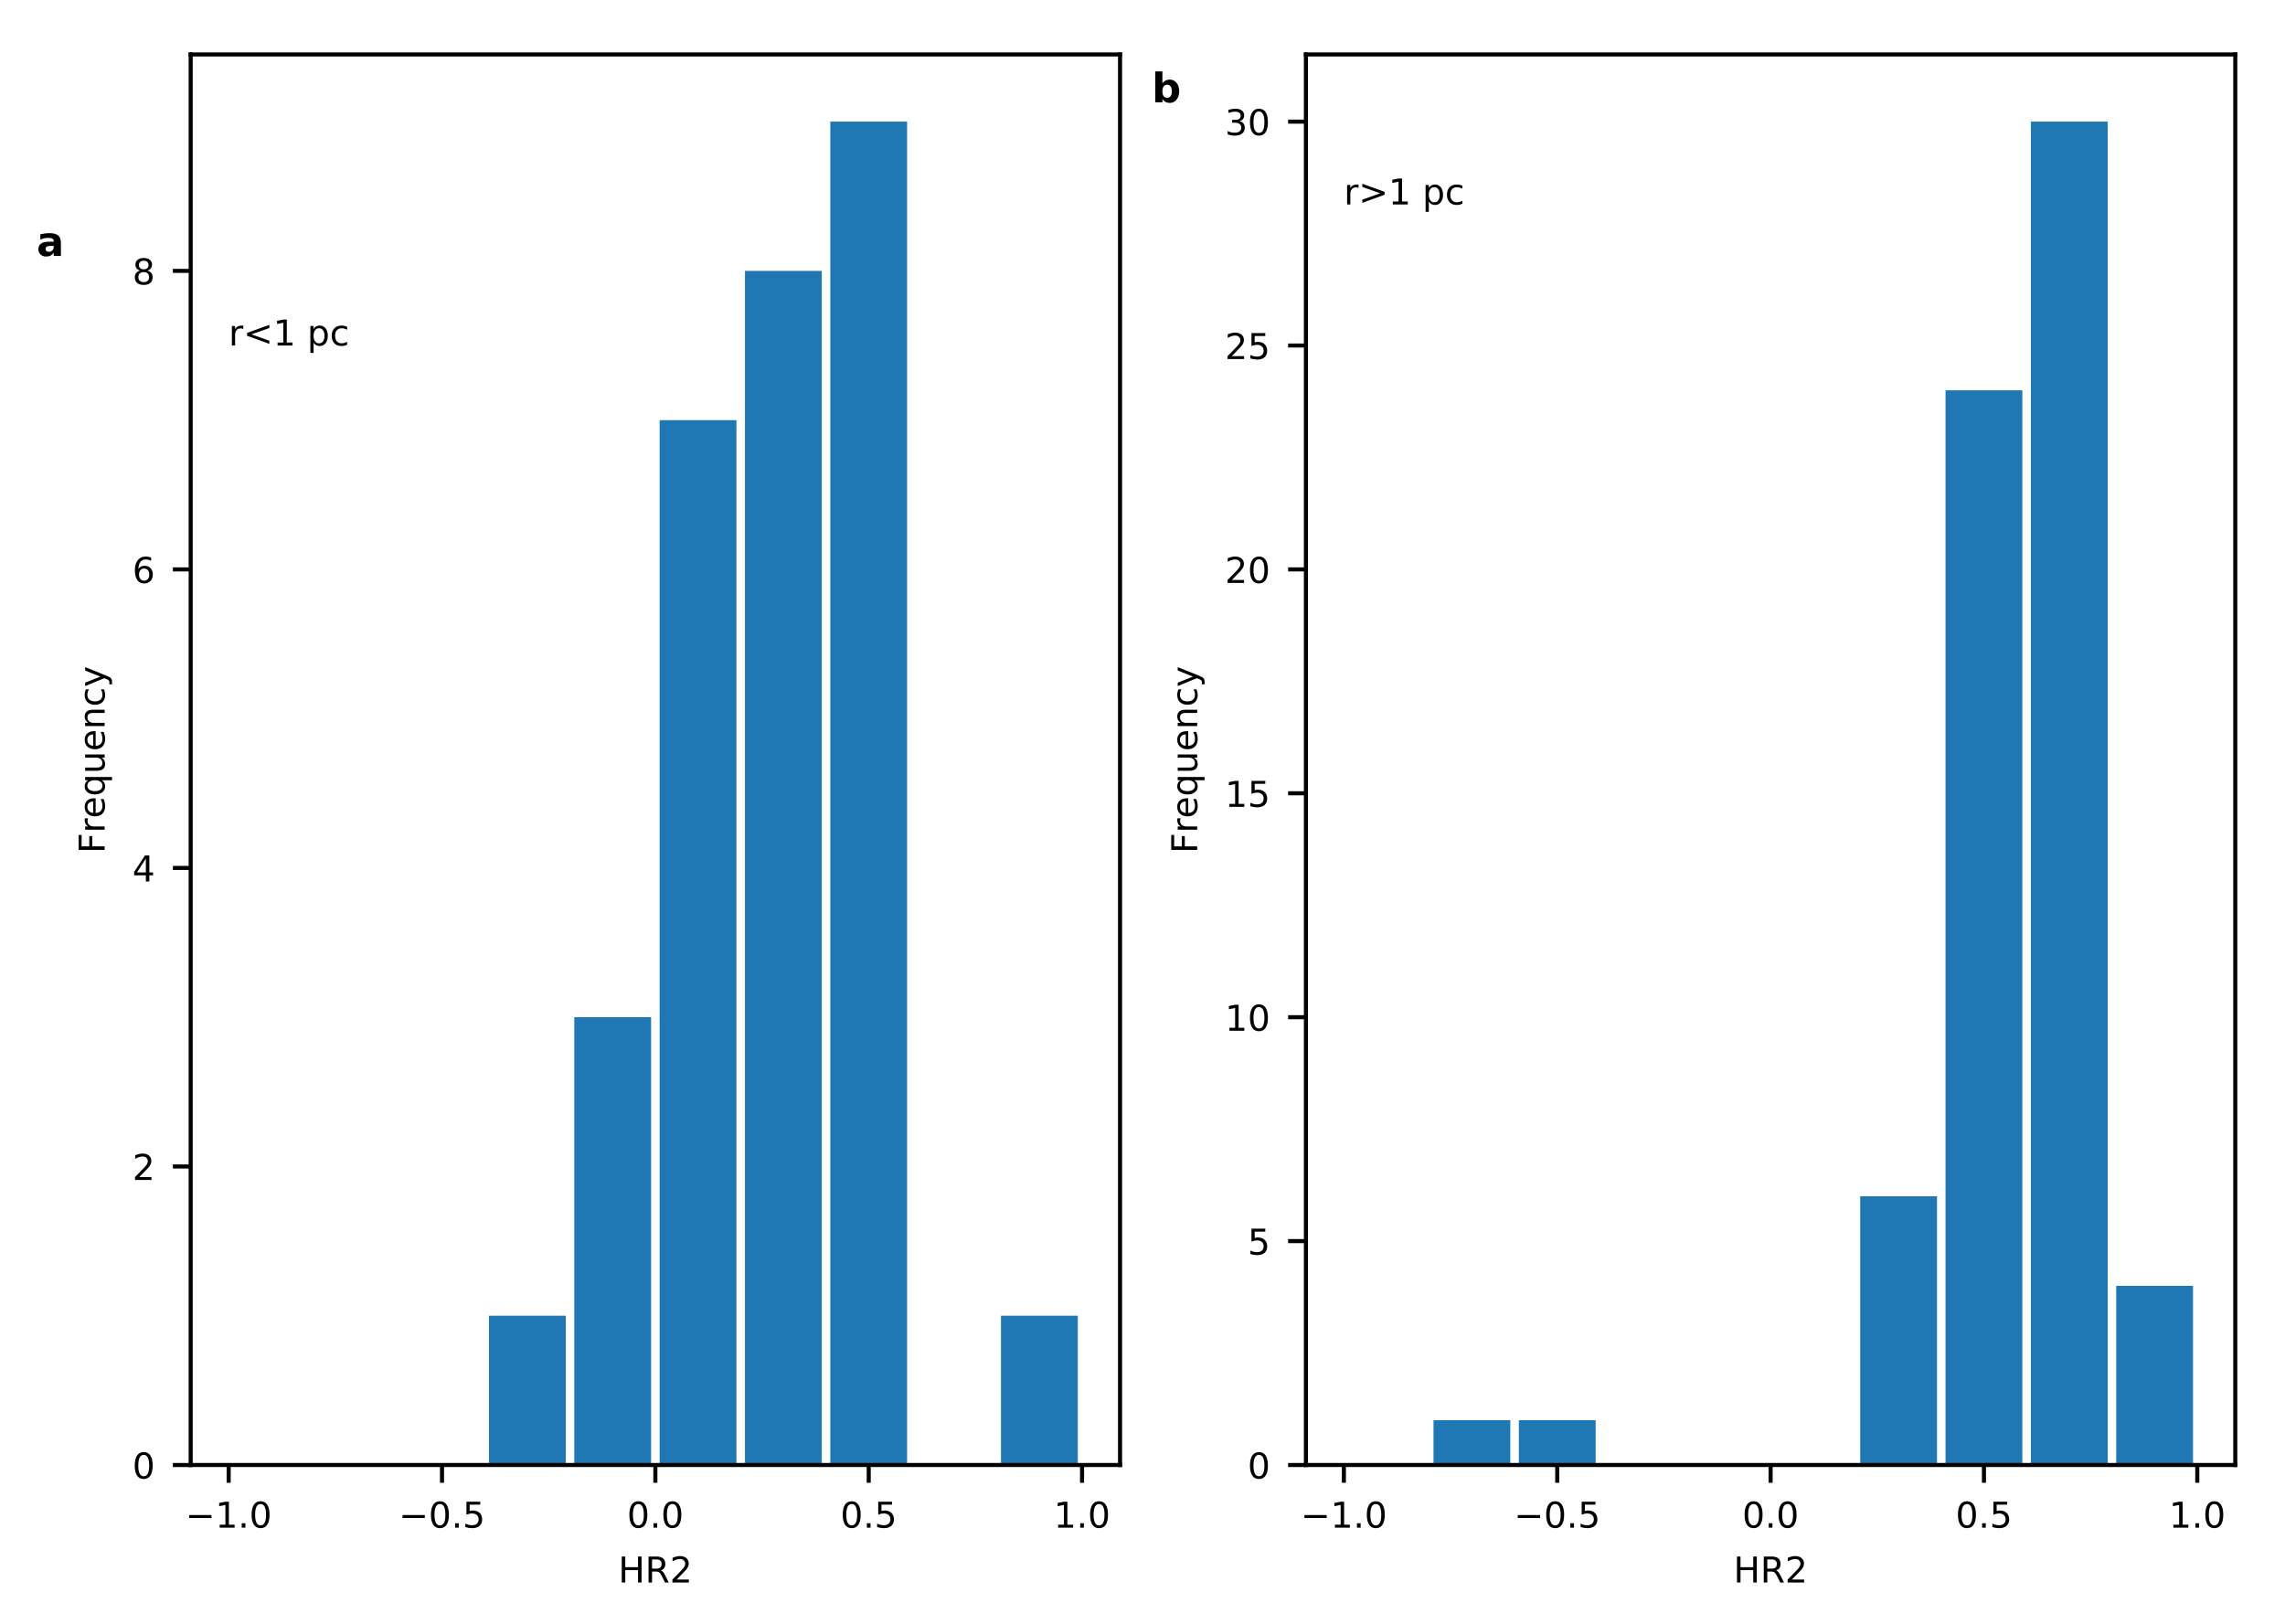
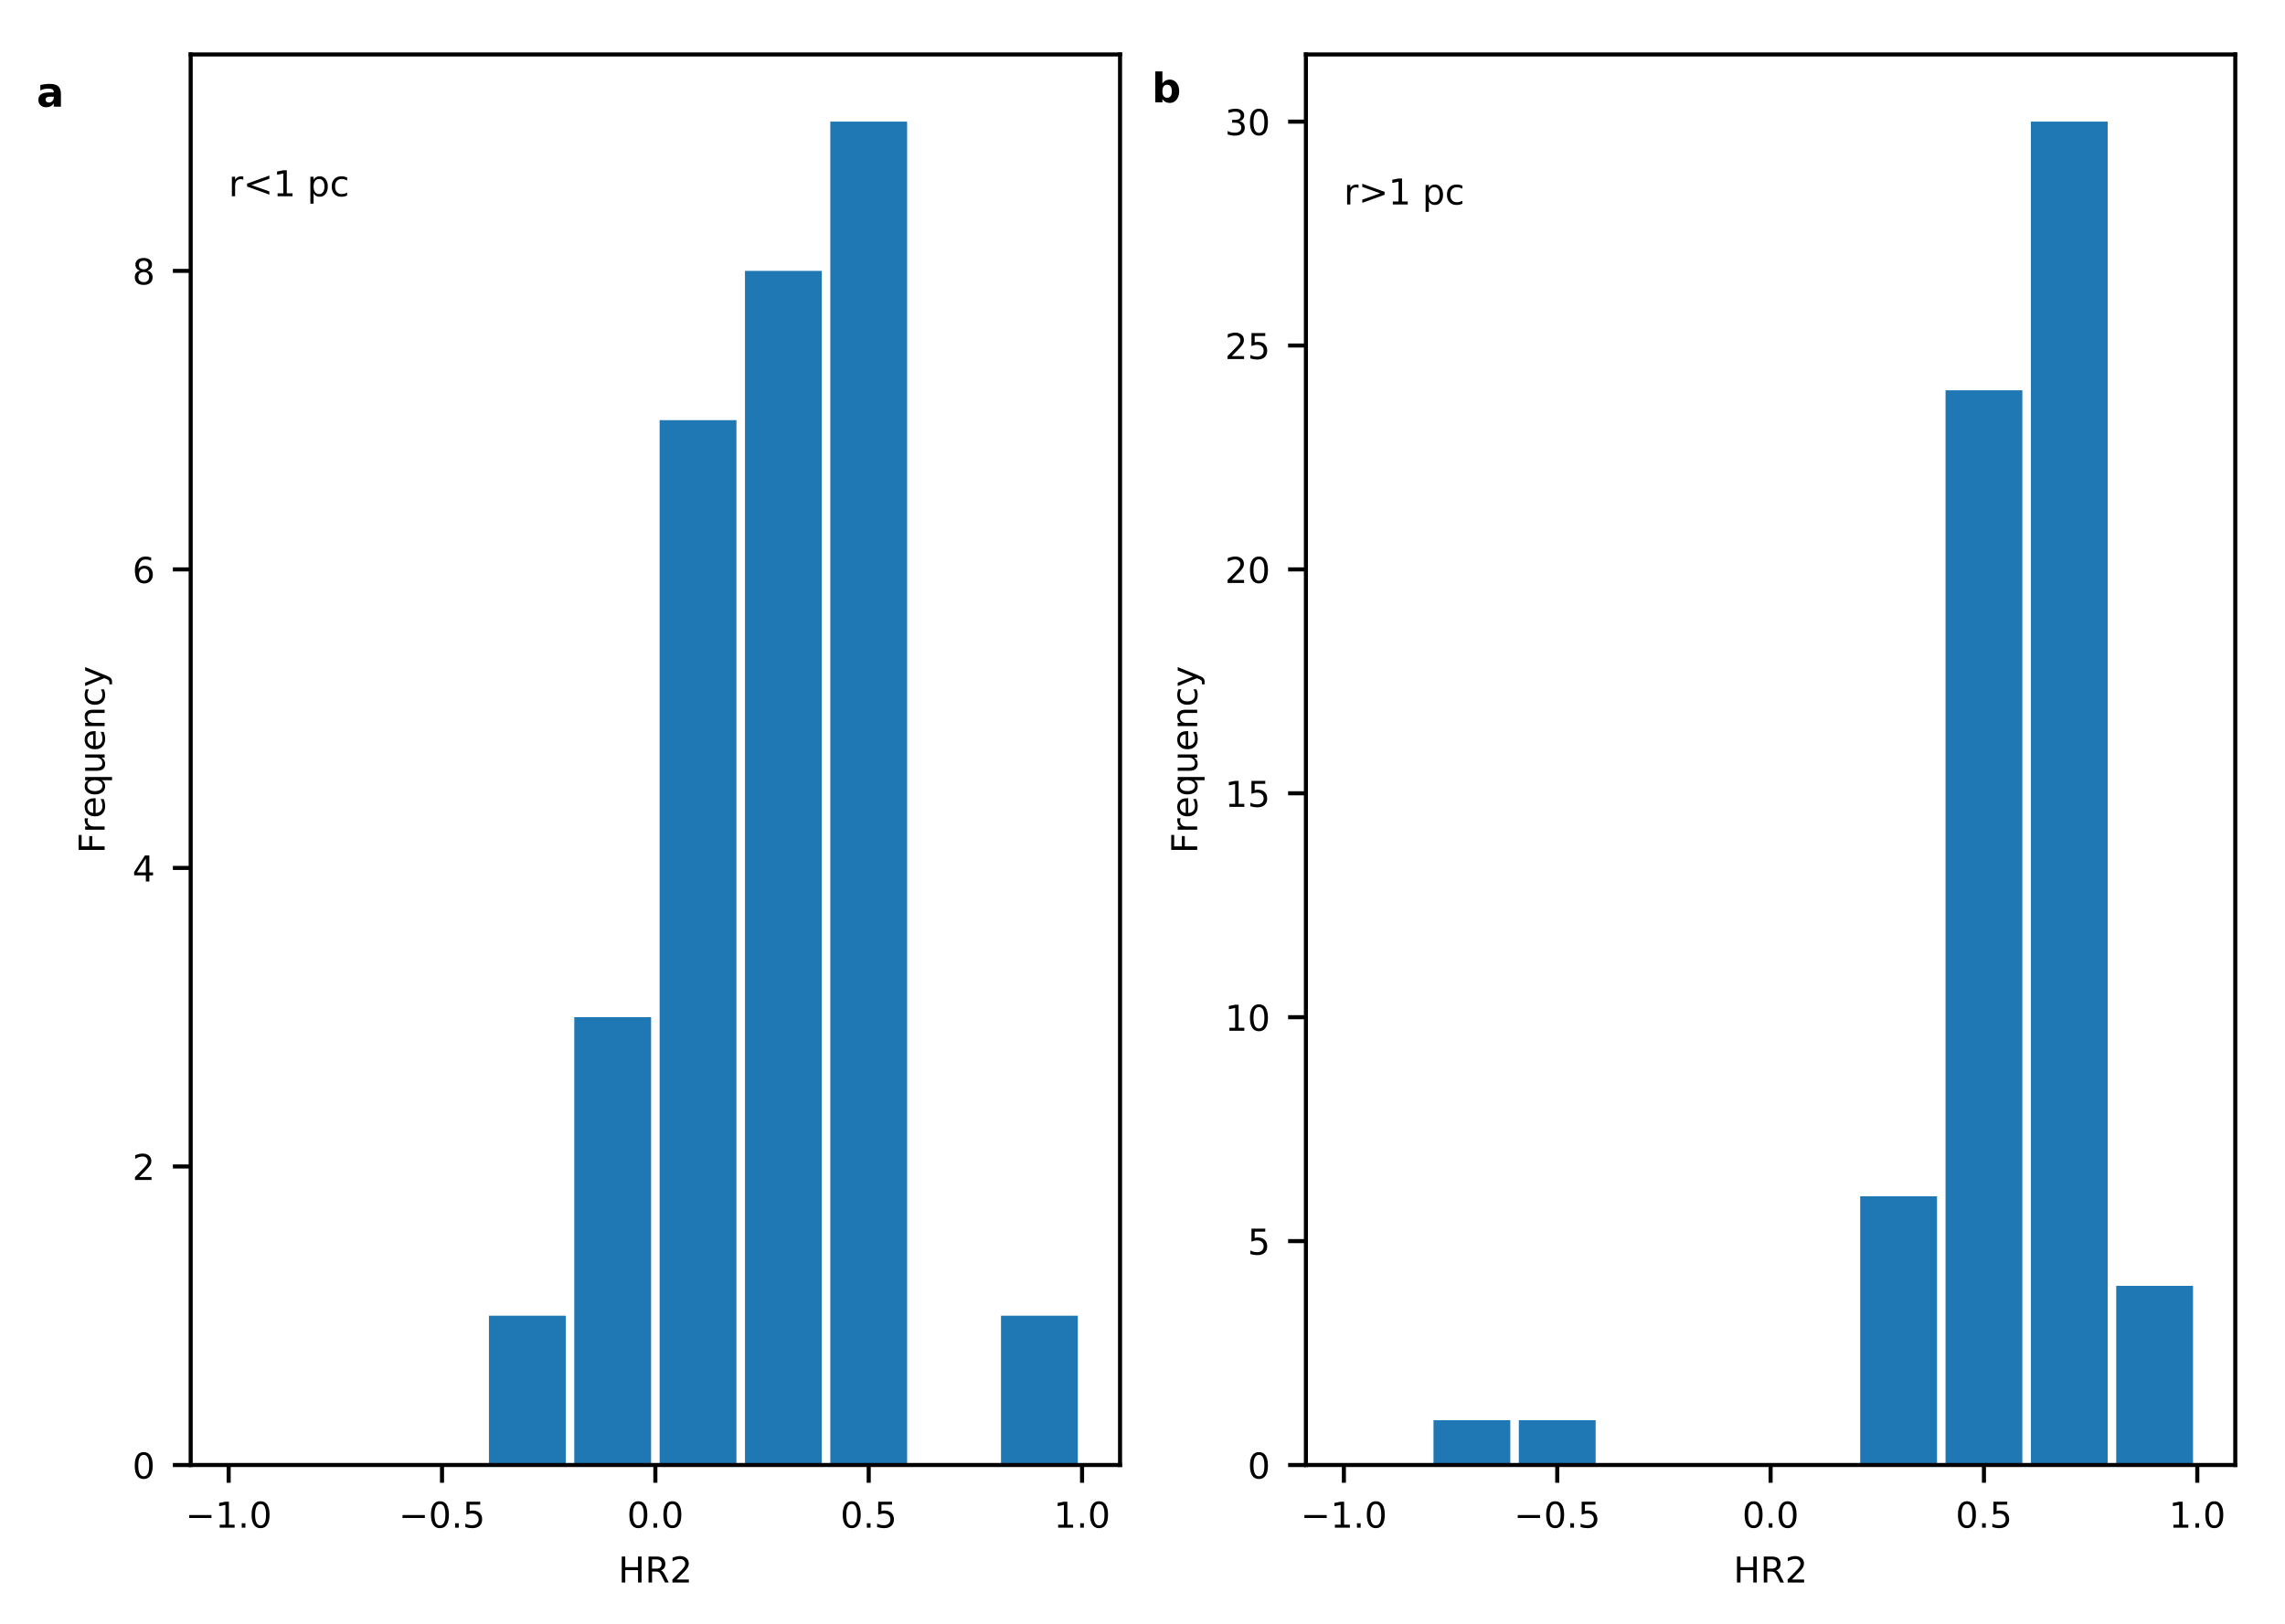
<svg xmlns="http://www.w3.org/2000/svg" xmlns:xlink="http://www.w3.org/1999/xlink" height="319pt" version="1.1" viewBox="0 0 449 319" width="449pt">
  <defs>
    <style type="text/css">
*{stroke-linecap:butt;stroke-linejoin:round;}
  </style>
  </defs>
  <g id="figure_1">
    <g id="patch_1">
      <path d="M 0 319.649  L 449.929 319.649  L 449.929 0  L 0 0  z " style="fill:#ffffff;" />
    </g>
    <g id="axes_1">
      <g id="patch_2">
        <path d="M 37.469 287.9  L 220.087 287.9  L 220.087 10.7  L 37.469 10.7  z " style="fill:#ffffff;" />
      </g>
      <g id="patch_3">
-         <path clip-path="url(#pb6d60b544a)" d="M 45.769 287.9  L 60.862 287.9  L 60.862 287.9  L 45.769 287.9  z " style="fill:#1f77b4;" />
+         <path clip-path="url(#p33e23abb60)" d="M 45.769 287.9  L 60.862 287.9  L 60.862 287.9  L 45.769 287.9  z " style="fill:#1f77b4;" />
      </g>
      <g id="patch_4">
-         <path clip-path="url(#pb6d60b544a)" d="M 62.539 287.9  L 77.631 287.9  L 77.631 287.9  L 62.539 287.9  z " style="fill:#1f77b4;" />
+         <path clip-path="url(#p33e23abb60)" d="M 62.539 287.9  L 77.631 287.9  L 77.631 287.9  L 62.539 287.9  z " style="fill:#1f77b4;" />
      </g>
      <g id="patch_5">
-         <path clip-path="url(#pb6d60b544a)" d="M 79.308 287.9  L 94.401 287.9  L 94.401 287.9  L 79.308 287.9  z " style="fill:#1f77b4;" />
+         <path clip-path="url(#p33e23abb60)" d="M 79.308 287.9  L 94.401 287.9  L 94.401 287.9  L 79.308 287.9  z " style="fill:#1f77b4;" />
      </g>
      <g id="patch_6">
-         <path clip-path="url(#pb6d60b544a)" d="M 96.078 287.9  L 111.17 287.9  L 111.17 258.567  L 96.078 258.567  z " style="fill:#1f77b4;" />
+         <path clip-path="url(#p33e23abb60)" d="M 96.078 287.9  L 111.17 287.9  L 111.17 258.567  L 96.078 258.567  z " style="fill:#1f77b4;" />
      </g>
      <g id="patch_7">
-         <path clip-path="url(#pb6d60b544a)" d="M 112.847 287.9  L 127.939 287.9  L 127.939 199.9  L 112.847 199.9  z " style="fill:#1f77b4;" />
+         <path clip-path="url(#p33e23abb60)" d="M 112.847 287.9  L 127.939 287.9  L 127.939 199.9  L 112.847 199.9  z " style="fill:#1f77b4;" />
      </g>
      <g id="patch_8">
-         <path clip-path="url(#pb6d60b544a)" d="M 129.616 287.9  L 144.709 287.9  L 144.709 82.567  L 129.616 82.567  z " style="fill:#1f77b4;" />
+         <path clip-path="url(#p33e23abb60)" d="M 129.616 287.9  L 144.709 287.9  L 144.709 82.567  L 129.616 82.567  z " style="fill:#1f77b4;" />
      </g>
      <g id="patch_9">
-         <path clip-path="url(#pb6d60b544a)" d="M 146.386 287.9  L 161.478 287.9  L 161.478 53.233  L 146.386 53.233  z " style="fill:#1f77b4;" />
+         <path clip-path="url(#p33e23abb60)" d="M 146.386 287.9  L 161.478 287.9  L 161.478 53.233  L 146.386 53.233  z " style="fill:#1f77b4;" />
      </g>
      <g id="patch_10">
-         <path clip-path="url(#pb6d60b544a)" d="M 163.155 287.9  L 178.247 287.9  L 178.247 23.9  L 163.155 23.9  z " style="fill:#1f77b4;" />
+         <path clip-path="url(#p33e23abb60)" d="M 163.155 287.9  L 178.247 287.9  L 178.247 23.9  L 163.155 23.9  z " style="fill:#1f77b4;" />
      </g>
      <g id="patch_11">
-         <path clip-path="url(#pb6d60b544a)" d="M 179.924 287.9  L 195.017 287.9  L 195.017 287.9  L 179.924 287.9  z " style="fill:#1f77b4;" />
+         <path clip-path="url(#p33e23abb60)" d="M 179.924 287.9  L 195.017 287.9  L 195.017 287.9  L 179.924 287.9  z " style="fill:#1f77b4;" />
      </g>
      <g id="patch_12">
-         <path clip-path="url(#pb6d60b544a)" d="M 196.694 287.9  L 211.786 287.9  L 211.786 258.567  L 196.694 258.567  z " style="fill:#1f77b4;" />
+         <path clip-path="url(#p33e23abb60)" d="M 196.694 287.9  L 211.786 287.9  L 211.786 258.567  L 196.694 258.567  z " style="fill:#1f77b4;" />
      </g>
      <g id="matplotlib.axis_1">
        <g id="xtick_1">
          <g id="line2d_1">
            <defs>
-               <path d="M 0 0  L 0 3.5  " id="mff14ac9b01" style="stroke:#000000;stroke-width:0.8;" />
-             </defs>
-             <g>
-               <use style="stroke:#000000;stroke-width:0.8;" x="44.931" xlink:href="#mff14ac9b01" y="287.9" />
+               <path d="M 0 0  L 0 3.5  " id="m7e005032e9" style="stroke:#000000;stroke-width:0.8;" />
+             </defs>
+             <g>
+               <use style="stroke:#000000;stroke-width:0.8;" x="44.931" xlink:href="#m7e005032e9" y="287.9" />
            </g>
          </g>
          <g id="text_1">
            <defs>
              <path d="M 10.594 35.5  L 73.188 35.5  L 73.188 27.203  L 10.594 27.203  z " id="DejaVuSans-2212" />
              <path d="M 12.406 8.297  L 28.516 8.297  L 28.516 63.922  L 10.984 60.406  L 10.984 69.391  L 28.422 72.906  L 38.281 72.906  L 38.281 8.297  L 54.391 8.297  L 54.391 0  L 12.406 0  z " id="DejaVuSans-31" />
              <path d="M 10.688 12.406  L 21 12.406  L 21 0  L 10.688 0  z " id="DejaVuSans-2e" />
              <path d="M 31.781 66.406  Q 24.172 66.406 20.328 58.906  Q 16.5 51.422 16.5 36.375  Q 16.5 21.391 20.328 13.891  Q 24.172 6.391 31.781 6.391  Q 39.453 6.391 43.281 13.891  Q 47.125 21.391 47.125 36.375  Q 47.125 51.422 43.281 58.906  Q 39.453 66.406 31.781 66.406  z M 31.781 74.219  Q 44.047 74.219 50.516 64.516  Q 56.984 54.828 56.984 36.375  Q 56.984 17.969 50.516 8.266  Q 44.047 -1.422 31.781 -1.422  Q 19.531 -1.422 13.062 8.266  Q 6.594 17.969 6.594 36.375  Q 6.594 54.828 13.062 64.516  Q 19.531 74.219 31.781 74.219  z " id="DejaVuSans-30" />
            </defs>
            <g transform="translate(36.43205 300.2189)scale(0.07 -0.07)">
              <use xlink:href="#DejaVuSans-2212" />
              <use x="83.789" xlink:href="#DejaVuSans-31" />
              <use x="147.412" xlink:href="#DejaVuSans-2e" />
              <use x="179.199" xlink:href="#DejaVuSans-30" />
            </g>
          </g>
        </g>
        <g id="xtick_2">
          <g id="line2d_2">
            <g>
-               <use style="stroke:#000000;stroke-width:0.8;" x="86.854" xlink:href="#mff14ac9b01" y="287.9" />
+               <use style="stroke:#000000;stroke-width:0.8;" x="86.854" xlink:href="#m7e005032e9" y="287.9" />
            </g>
          </g>
          <g id="text_2">
            <defs>
              <path d="M 10.797 72.906  L 49.516 72.906  L 49.516 64.594  L 19.828 64.594  L 19.828 46.734  Q 21.969 47.469 24.109 47.828  Q 26.266 48.188 28.422 48.188  Q 40.625 48.188 47.75 41.5  Q 54.891 34.812 54.891 23.391  Q 54.891 11.625 47.562 5.094  Q 40.234 -1.422 26.906 -1.422  Q 22.312 -1.422 17.547 -0.641  Q 12.797 0.141 7.719 1.703  L 7.719 11.625  Q 12.109 9.234 16.797 8.062  Q 21.484 6.891 26.703 6.891  Q 35.156 6.891 40.078 11.328  Q 45.016 15.766 45.016 23.391  Q 45.016 31 40.078 35.438  Q 35.156 39.891 26.703 39.891  Q 22.75 39.891 18.812 39.016  Q 14.891 38.141 10.797 36.281  z " id="DejaVuSans-35" />
            </defs>
            <g transform="translate(78.35541 300.2189)scale(0.07 -0.07)">
              <use xlink:href="#DejaVuSans-2212" />
              <use x="83.789" xlink:href="#DejaVuSans-30" />
              <use x="147.412" xlink:href="#DejaVuSans-2e" />
              <use x="179.199" xlink:href="#DejaVuSans-35" />
            </g>
          </g>
        </g>
        <g id="xtick_3">
          <g id="line2d_3">
            <g>
-               <use style="stroke:#000000;stroke-width:0.8;" x="128.778" xlink:href="#mff14ac9b01" y="287.9" />
+               <use style="stroke:#000000;stroke-width:0.8;" x="128.778" xlink:href="#m7e005032e9" y="287.9" />
            </g>
          </g>
          <g id="text_3">
            <g transform="translate(123.2117 300.2189)scale(0.07 -0.07)">
              <use xlink:href="#DejaVuSans-30" />
              <use x="63.623" xlink:href="#DejaVuSans-2e" />
              <use x="95.41" xlink:href="#DejaVuSans-30" />
            </g>
          </g>
        </g>
        <g id="xtick_4">
          <g id="line2d_4">
            <g>
-               <use style="stroke:#000000;stroke-width:0.8;" x="170.701" xlink:href="#mff14ac9b01" y="287.9" />
+               <use style="stroke:#000000;stroke-width:0.8;" x="170.701" xlink:href="#m7e005032e9" y="287.9" />
            </g>
          </g>
          <g id="text_4">
            <g transform="translate(165.135 300.2189)scale(0.07 -0.07)">
              <use xlink:href="#DejaVuSans-30" />
              <use x="63.623" xlink:href="#DejaVuSans-2e" />
              <use x="95.41" xlink:href="#DejaVuSans-35" />
            </g>
          </g>
        </g>
        <g id="xtick_5">
          <g id="line2d_5">
            <g>
-               <use style="stroke:#000000;stroke-width:0.8;" x="212.624" xlink:href="#mff14ac9b01" y="287.9" />
+               <use style="stroke:#000000;stroke-width:0.8;" x="212.624" xlink:href="#m7e005032e9" y="287.9" />
            </g>
          </g>
          <g id="text_5">
            <g transform="translate(207.0584 300.2189)scale(0.07 -0.07)">
              <use xlink:href="#DejaVuSans-31" />
              <use x="63.623" xlink:href="#DejaVuSans-2e" />
              <use x="95.41" xlink:href="#DejaVuSans-30" />
            </g>
          </g>
        </g>
        <g id="text_6">
          <defs>
            <path d="M 9.812 72.906  L 19.672 72.906  L 19.672 43.016  L 55.516 43.016  L 55.516 72.906  L 65.375 72.906  L 65.375 0  L 55.516 0  L 55.516 34.719  L 19.672 34.719  L 19.672 0  L 9.812 0  z " id="DejaVuSans-48" />
            <path d="M 44.391 34.188  Q 47.562 33.109 50.562 29.594  Q 53.562 26.078 56.594 19.922  L 66.609 0  L 56 0  L 46.688 18.703  Q 43.062 26.031 39.672 28.422  Q 36.281 30.812 30.422 30.812  L 19.672 30.812  L 19.672 0  L 9.812 0  L 9.812 72.906  L 32.078 72.906  Q 44.578 72.906 50.734 67.672  Q 56.891 62.453 56.891 51.906  Q 56.891 45.016 53.688 40.469  Q 50.484 35.938 44.391 34.188  z M 19.672 64.797  L 19.672 38.922  L 32.078 38.922  Q 39.203 38.922 42.844 42.219  Q 46.484 45.516 46.484 51.906  Q 46.484 58.297 42.844 61.547  Q 39.203 64.797 32.078 64.797  z " id="DejaVuSans-52" />
            <path d="M 19.188 8.297  L 53.609 8.297  L 53.609 0  L 7.328 0  L 7.328 8.297  Q 12.938 14.109 22.625 23.891  Q 32.328 33.688 34.812 36.531  Q 39.547 41.844 41.422 45.531  Q 43.312 49.219 43.312 52.781  Q 43.312 58.594 39.234 62.25  Q 35.156 65.922 28.609 65.922  Q 23.969 65.922 18.812 64.312  Q 13.672 62.703 7.812 59.422  L 7.812 69.391  Q 13.766 71.781 18.938 73  Q 24.125 74.219 28.422 74.219  Q 39.75 74.219 46.484 68.547  Q 53.219 62.891 53.219 53.422  Q 53.219 48.922 51.531 44.891  Q 49.859 40.875 45.406 35.406  Q 44.188 33.984 37.641 27.219  Q 31.109 20.453 19.188 8.297  z " id="DejaVuSans-32" />
          </defs>
          <g transform="translate(121.4868 310.9936)scale(0.07 -0.07)">
            <use xlink:href="#DejaVuSans-48" />
            <use x="75.195" xlink:href="#DejaVuSans-52" />
            <use x="144.678" xlink:href="#DejaVuSans-32" />
          </g>
        </g>
      </g>
      <g id="matplotlib.axis_2">
        <g id="ytick_1">
          <g id="line2d_6">
            <defs>
-               <path d="M 0 0  L -3.5 0  " id="m0c6bd96583" style="stroke:#000000;stroke-width:0.8;" />
-             </defs>
-             <g>
-               <use style="stroke:#000000;stroke-width:0.8;" x="37.469" xlink:href="#m0c6bd96583" y="287.9" />
+               <path d="M 0 0  L -3.5 0  " id="m98392e6f8c" style="stroke:#000000;stroke-width:0.8;" />
+             </defs>
+             <g>
+               <use style="stroke:#000000;stroke-width:0.8;" x="37.469" xlink:href="#m98392e6f8c" y="287.9" />
            </g>
          </g>
          <g id="text_7">
            <g transform="translate(26.01492 290.5595)scale(0.07 -0.07)">
              <use xlink:href="#DejaVuSans-30" />
            </g>
          </g>
        </g>
        <g id="ytick_2">
          <g id="line2d_7">
            <g>
-               <use style="stroke:#000000;stroke-width:0.8;" x="37.469" xlink:href="#m0c6bd96583" y="229.233" />
+               <use style="stroke:#000000;stroke-width:0.8;" x="37.469" xlink:href="#m98392e6f8c" y="229.233" />
            </g>
          </g>
          <g id="text_8">
            <g transform="translate(26.01492 231.8928)scale(0.07 -0.07)">
              <use xlink:href="#DejaVuSans-32" />
            </g>
          </g>
        </g>
        <g id="ytick_3">
          <g id="line2d_8">
            <g>
-               <use style="stroke:#000000;stroke-width:0.8;" x="37.469" xlink:href="#m0c6bd96583" y="170.567" />
+               <use style="stroke:#000000;stroke-width:0.8;" x="37.469" xlink:href="#m98392e6f8c" y="170.567" />
            </g>
          </g>
          <g id="text_9">
            <defs>
              <path d="M 37.797 64.312  L 12.891 25.391  L 37.797 25.391  z M 35.203 72.906  L 47.609 72.906  L 47.609 25.391  L 58.016 25.391  L 58.016 17.188  L 47.609 17.188  L 47.609 0  L 37.797 0  L 37.797 17.188  L 4.891 17.188  L 4.891 26.703  z " id="DejaVuSans-34" />
            </defs>
            <g transform="translate(26.01492 173.2261)scale(0.07 -0.07)">
              <use xlink:href="#DejaVuSans-34" />
            </g>
          </g>
        </g>
        <g id="ytick_4">
          <g id="line2d_9">
            <g>
-               <use style="stroke:#000000;stroke-width:0.8;" x="37.469" xlink:href="#m0c6bd96583" y="111.9" />
+               <use style="stroke:#000000;stroke-width:0.8;" x="37.469" xlink:href="#m98392e6f8c" y="111.9" />
            </g>
          </g>
          <g id="text_10">
            <defs>
              <path d="M 33.016 40.375  Q 26.375 40.375 22.484 35.828  Q 18.609 31.297 18.609 23.391  Q 18.609 15.531 22.484 10.953  Q 26.375 6.391 33.016 6.391  Q 39.656 6.391 43.531 10.953  Q 47.406 15.531 47.406 23.391  Q 47.406 31.297 43.531 35.828  Q 39.656 40.375 33.016 40.375  z M 52.594 71.297  L 52.594 62.312  Q 48.875 64.062 45.094 64.984  Q 41.312 65.922 37.594 65.922  Q 27.828 65.922 22.672 59.328  Q 17.531 52.734 16.797 39.406  Q 19.672 43.656 24.016 45.922  Q 28.375 48.188 33.594 48.188  Q 44.578 48.188 50.953 41.516  Q 57.328 34.859 57.328 23.391  Q 57.328 12.156 50.688 5.359  Q 44.047 -1.422 33.016 -1.422  Q 20.359 -1.422 13.672 8.266  Q 6.984 17.969 6.984 36.375  Q 6.984 53.656 15.188 63.938  Q 23.391 74.219 37.203 74.219  Q 40.922 74.219 44.703 73.484  Q 48.484 72.75 52.594 71.297  z " id="DejaVuSans-36" />
            </defs>
            <g transform="translate(26.01492 114.5595)scale(0.07 -0.07)">
              <use xlink:href="#DejaVuSans-36" />
            </g>
          </g>
        </g>
        <g id="ytick_5">
          <g id="line2d_10">
            <g>
-               <use style="stroke:#000000;stroke-width:0.8;" x="37.469" xlink:href="#m0c6bd96583" y="53.233" />
+               <use style="stroke:#000000;stroke-width:0.8;" x="37.469" xlink:href="#m98392e6f8c" y="53.233" />
            </g>
          </g>
          <g id="text_11">
            <defs>
              <path d="M 31.781 34.625  Q 24.75 34.625 20.719 30.859  Q 16.703 27.094 16.703 20.516  Q 16.703 13.922 20.719 10.156  Q 24.75 6.391 31.781 6.391  Q 38.812 6.391 42.859 10.172  Q 46.922 13.969 46.922 20.516  Q 46.922 27.094 42.891 30.859  Q 38.875 34.625 31.781 34.625  z M 21.922 38.812  Q 15.578 40.375 12.031 44.719  Q 8.5 49.078 8.5 55.328  Q 8.5 64.062 14.719 69.141  Q 20.953 74.219 31.781 74.219  Q 42.672 74.219 48.875 69.141  Q 55.078 64.062 55.078 55.328  Q 55.078 49.078 51.531 44.719  Q 48 40.375 41.703 38.812  Q 48.828 37.156 52.797 32.312  Q 56.781 27.484 56.781 20.516  Q 56.781 9.906 50.312 4.234  Q 43.844 -1.422 31.781 -1.422  Q 19.734 -1.422 13.25 4.234  Q 6.781 9.906 6.781 20.516  Q 6.781 27.484 10.781 32.312  Q 14.797 37.156 21.922 38.812  z M 18.312 54.391  Q 18.312 48.734 21.844 45.562  Q 25.391 42.391 31.781 42.391  Q 38.141 42.391 41.719 45.562  Q 45.312 48.734 45.312 54.391  Q 45.312 60.062 41.719 63.234  Q 38.141 66.406 31.781 66.406  Q 25.391 66.406 21.844 63.234  Q 18.312 60.062 18.312 54.391  z " id="DejaVuSans-38" />
            </defs>
            <g transform="translate(26.01492 55.89279)scale(0.07 -0.07)">
              <use xlink:href="#DejaVuSans-38" />
            </g>
          </g>
        </g>
        <g id="text_12">
          <defs>
            <path d="M 9.812 72.906  L 51.703 72.906  L 51.703 64.594  L 19.672 64.594  L 19.672 43.109  L 48.578 43.109  L 48.578 34.812  L 19.672 34.812  L 19.672 0  L 9.812 0  z " id="DejaVuSans-46" />
            <path d="M 41.109 46.297  Q 39.594 47.172 37.812 47.578  Q 36.031 48 33.891 48  Q 26.266 48 22.188 43.047  Q 18.109 38.094 18.109 28.812  L 18.109 0  L 9.078 0  L 9.078 54.688  L 18.109 54.688  L 18.109 46.188  Q 20.953 51.172 25.484 53.578  Q 30.031 56 36.531 56  Q 37.453 56 38.578 55.875  Q 39.703 55.766 41.062 55.516  z " id="DejaVuSans-72" />
            <path d="M 56.203 29.594  L 56.203 25.203  L 14.891 25.203  Q 15.484 15.922 20.484 11.062  Q 25.484 6.203 34.422 6.203  Q 39.594 6.203 44.453 7.469  Q 49.312 8.734 54.109 11.281  L 54.109 2.781  Q 49.266 0.734 44.188 -0.344  Q 39.109 -1.422 33.891 -1.422  Q 20.797 -1.422 13.156 6.188  Q 5.516 13.812 5.516 26.812  Q 5.516 40.234 12.766 48.109  Q 20.016 56 32.328 56  Q 43.359 56 49.781 48.891  Q 56.203 41.797 56.203 29.594  z M 47.219 32.234  Q 47.125 39.594 43.094 43.984  Q 39.062 48.391 32.422 48.391  Q 24.906 48.391 20.391 44.141  Q 15.875 39.891 15.188 32.172  z " id="DejaVuSans-65" />
            <path d="M 14.797 27.297  Q 14.797 17.391 18.875 11.75  Q 22.953 6.109 30.078 6.109  Q 37.203 6.109 41.297 11.75  Q 45.406 17.391 45.406 27.297  Q 45.406 37.203 41.297 42.844  Q 37.203 48.484 30.078 48.484  Q 22.953 48.484 18.875 42.844  Q 14.797 37.203 14.797 27.297  z M 45.406 8.203  Q 42.578 3.328 38.25 0.953  Q 33.938 -1.422 27.875 -1.422  Q 17.969 -1.422 11.734 6.484  Q 5.516 14.406 5.516 27.297  Q 5.516 40.188 11.734 48.094  Q 17.969 56 27.875 56  Q 33.938 56 38.25 53.625  Q 42.578 51.266 45.406 46.391  L 45.406 54.688  L 54.391 54.688  L 54.391 -20.797  L 45.406 -20.797  z " id="DejaVuSans-71" />
            <path d="M 8.5 21.578  L 8.5 54.688  L 17.484 54.688  L 17.484 21.922  Q 17.484 14.156 20.5 10.266  Q 23.531 6.391 29.594 6.391  Q 36.859 6.391 41.078 11.031  Q 45.312 15.672 45.312 23.688  L 45.312 54.688  L 54.297 54.688  L 54.297 0  L 45.312 0  L 45.312 8.406  Q 42.047 3.422 37.719 1  Q 33.406 -1.422 27.688 -1.422  Q 18.266 -1.422 13.375 4.438  Q 8.5 10.297 8.5 21.578  z M 31.109 56  z " id="DejaVuSans-75" />
            <path d="M 54.891 33.016  L 54.891 0  L 45.906 0  L 45.906 32.719  Q 45.906 40.484 42.875 44.328  Q 39.844 48.188 33.797 48.188  Q 26.516 48.188 22.312 43.547  Q 18.109 38.922 18.109 30.906  L 18.109 0  L 9.078 0  L 9.078 54.688  L 18.109 54.688  L 18.109 46.188  Q 21.344 51.125 25.703 53.562  Q 30.078 56 35.797 56  Q 45.219 56 50.047 50.172  Q 54.891 44.344 54.891 33.016  z " id="DejaVuSans-6e" />
            <path d="M 48.781 52.594  L 48.781 44.188  Q 44.969 46.297 41.141 47.344  Q 37.312 48.391 33.406 48.391  Q 24.656 48.391 19.812 42.844  Q 14.984 37.312 14.984 27.297  Q 14.984 17.281 19.812 11.734  Q 24.656 6.203 33.406 6.203  Q 37.312 6.203 41.141 7.25  Q 44.969 8.297 48.781 10.406  L 48.781 2.094  Q 45.016 0.344 40.984 -0.531  Q 36.969 -1.422 32.422 -1.422  Q 20.062 -1.422 12.781 6.344  Q 5.516 14.109 5.516 27.297  Q 5.516 40.672 12.859 48.328  Q 20.219 56 33.016 56  Q 37.156 56 41.109 55.141  Q 45.062 54.297 48.781 52.594  z " id="DejaVuSans-63" />
            <path d="M 32.172 -5.078  Q 28.375 -14.844 24.75 -17.812  Q 21.141 -20.797 15.094 -20.797  L 7.906 -20.797  L 7.906 -13.281  L 13.188 -13.281  Q 16.891 -13.281 18.938 -11.516  Q 21 -9.766 23.484 -3.219  L 25.094 0.875  L 2.984 54.688  L 12.5 54.688  L 29.594 11.922  L 46.688 54.688  L 56.203 54.688  z " id="DejaVuSans-79" />
          </defs>
          <g transform="translate(20.55914 167.7084)rotate(-90)scale(0.07 -0.07)">
            <use xlink:href="#DejaVuSans-46" />
            <use x="57.41" xlink:href="#DejaVuSans-72" />
            <use x="98.492" xlink:href="#DejaVuSans-65" />
            <use x="160.016" xlink:href="#DejaVuSans-71" />
            <use x="223.492" xlink:href="#DejaVuSans-75" />
            <use x="286.871" xlink:href="#DejaVuSans-65" />
            <use x="348.395" xlink:href="#DejaVuSans-6e" />
            <use x="411.773" xlink:href="#DejaVuSans-63" />
            <use x="466.754" xlink:href="#DejaVuSans-79" />
          </g>
        </g>
      </g>
      <g id="patch_13">
        <path d="M 37.469 287.9  L 37.469 10.7  " style="fill:none;stroke:#000000;stroke-linecap:square;stroke-linejoin:miter;stroke-width:0.8;" />
      </g>
      <g id="patch_14">
        <path d="M 220.087 287.9  L 220.087 10.7  " style="fill:none;stroke:#000000;stroke-linecap:square;stroke-linejoin:miter;stroke-width:0.8;" />
      </g>
      <g id="patch_15">
        <path d="M 37.469 287.9  L 220.087 287.9  " style="fill:none;stroke:#000000;stroke-linecap:square;stroke-linejoin:miter;stroke-width:0.8;" />
      </g>
      <g id="patch_16">
        <path d="M 37.469 10.7  L 220.087 10.7  " style="fill:none;stroke:#000000;stroke-linecap:square;stroke-linejoin:miter;stroke-width:0.8;" />
      </g>
      <g id="text_13">
        <defs>
          <path d="M 73.188 49.219  L 22.797 31.297  L 73.188 13.484  L 73.188 4.594  L 10.594 27.297  L 10.594 35.406  L 73.188 58.109  z " id="DejaVuSans-3c" />
          <path id="DejaVuSans-20" />
          <path d="M 18.109 8.203  L 18.109 -20.797  L 9.078 -20.797  L 9.078 54.688  L 18.109 54.688  L 18.109 46.391  Q 20.953 51.266 25.266 53.625  Q 29.594 56 35.594 56  Q 45.562 56 51.781 48.094  Q 58.016 40.188 58.016 27.297  Q 58.016 14.406 51.781 6.484  Q 45.562 -1.422 35.594 -1.422  Q 29.594 -1.422 25.266 0.953  Q 20.953 3.328 18.109 8.203  z M 48.688 27.297  Q 48.688 37.203 44.609 42.844  Q 40.531 48.484 33.406 48.484  Q 26.266 48.484 22.188 42.844  Q 18.109 37.203 18.109 27.297  Q 18.109 17.391 22.188 11.75  Q 26.266 6.109 33.406 6.109  Q 40.531 6.109 44.609 11.75  Q 48.688 17.391 48.688 27.297  z " id="DejaVuSans-70" />
        </defs>
-         <g transform="translate(44.93103 67.9)scale(0.07 -0.07)">
+         <g transform="translate(44.93103 38.56667)scale(0.07 -0.07)">
          <use xlink:href="#DejaVuSans-72" />
          <use x="41.113" xlink:href="#DejaVuSans-3c" />
          <use x="124.902" xlink:href="#DejaVuSans-31" />
          <use x="188.525" xlink:href="#DejaVuSans-20" />
          <use x="220.312" xlink:href="#DejaVuSans-70" />
          <use x="283.789" xlink:href="#DejaVuSans-63" />
        </g>
      </g>
      <g id="text_14">
        <defs>
          <path d="M 32.906 24.609  Q 27.438 24.609 24.672 22.75  Q 21.922 20.906 21.922 17.281  Q 21.922 13.969 24.141 12.078  Q 26.375 10.203 30.328 10.203  Q 35.25 10.203 38.625 13.734  Q 42 17.281 42 22.609  L 42 24.609  z M 59.625 31.203  L 59.625 0  L 42 0  L 42 8.109  Q 38.484 3.125 34.078 0.844  Q 29.688 -1.422 23.391 -1.422  Q 14.891 -1.422 9.594 3.531  Q 4.297 8.5 4.297 16.406  Q 4.297 26.031 10.906 30.516  Q 17.531 35.016 31.688 35.016  L 42 35.016  L 42 36.375  Q 42 40.531 38.719 42.453  Q 35.453 44.391 28.516 44.391  Q 22.906 44.391 18.062 43.266  Q 13.234 42.141 9.078 39.891  L 9.078 53.219  Q 14.703 54.594 20.359 55.297  Q 26.031 56 31.688 56  Q 46.484 56 53.047 50.172  Q 59.625 44.344 59.625 31.203  z " id="DejaVuSans-Bold-61" />
        </defs>
-         <g transform="translate(7.2 50.3)scale(0.08 -0.08)">
+         <g transform="translate(7.2 20.96667)scale(0.08 -0.08)">
          <use xlink:href="#DejaVuSans-Bold-61" />
        </g>
      </g>
    </g>
    <g id="axes_2">
      <g id="patch_17">
        <path d="M 256.61 287.9  L 439.229 287.9  L 439.229 10.7  L 256.61 10.7  z " style="fill:#ffffff;" />
      </g>
      <g id="patch_18">
-         <path clip-path="url(#p2b0224de7d)" d="M 264.911 287.9  L 280.004 287.9  L 280.004 287.9  L 264.911 287.9  z " style="fill:#1f77b4;" />
+         <path clip-path="url(#p2ce0cf2e3d)" d="M 264.911 287.9  L 280.004 287.9  L 280.004 287.9  L 264.911 287.9  z " style="fill:#1f77b4;" />
      </g>
      <g id="patch_19">
-         <path clip-path="url(#p2b0224de7d)" d="M 281.681 287.9  L 296.773 287.9  L 296.773 279.1  L 281.681 279.1  z " style="fill:#1f77b4;" />
+         <path clip-path="url(#p2ce0cf2e3d)" d="M 281.681 287.9  L 296.773 287.9  L 296.773 279.1  L 281.681 279.1  z " style="fill:#1f77b4;" />
      </g>
      <g id="patch_20">
-         <path clip-path="url(#p2b0224de7d)" d="M 298.45 287.9  L 313.542 287.9  L 313.542 279.1  L 298.45 279.1  z " style="fill:#1f77b4;" />
+         <path clip-path="url(#p2ce0cf2e3d)" d="M 298.45 287.9  L 313.542 287.9  L 313.542 279.1  L 298.45 279.1  z " style="fill:#1f77b4;" />
      </g>
      <g id="patch_21">
-         <path clip-path="url(#p2b0224de7d)" d="M 315.219 287.9  L 330.312 287.9  L 330.312 287.9  L 315.219 287.9  z " style="fill:#1f77b4;" />
+         <path clip-path="url(#p2ce0cf2e3d)" d="M 315.219 287.9  L 330.312 287.9  L 330.312 287.9  L 315.219 287.9  z " style="fill:#1f77b4;" />
      </g>
      <g id="patch_22">
-         <path clip-path="url(#p2b0224de7d)" d="M 331.989 287.9  L 347.081 287.9  L 347.081 287.9  L 331.989 287.9  z " style="fill:#1f77b4;" />
+         <path clip-path="url(#p2ce0cf2e3d)" d="M 331.989 287.9  L 347.081 287.9  L 347.081 287.9  L 331.989 287.9  z " style="fill:#1f77b4;" />
      </g>
      <g id="patch_23">
-         <path clip-path="url(#p2b0224de7d)" d="M 348.758 287.9  L 363.85 287.9  L 363.85 287.9  L 348.758 287.9  z " style="fill:#1f77b4;" />
+         <path clip-path="url(#p2ce0cf2e3d)" d="M 348.758 287.9  L 363.85 287.9  L 363.85 287.9  L 348.758 287.9  z " style="fill:#1f77b4;" />
      </g>
      <g id="patch_24">
-         <path clip-path="url(#p2b0224de7d)" d="M 365.527 287.9  L 380.62 287.9  L 380.62 235.1  L 365.527 235.1  z " style="fill:#1f77b4;" />
+         <path clip-path="url(#p2ce0cf2e3d)" d="M 365.527 287.9  L 380.62 287.9  L 380.62 235.1  L 365.527 235.1  z " style="fill:#1f77b4;" />
      </g>
      <g id="patch_25">
-         <path clip-path="url(#p2b0224de7d)" d="M 382.297 287.9  L 397.389 287.9  L 397.389 76.7  L 382.297 76.7  z " style="fill:#1f77b4;" />
+         <path clip-path="url(#p2ce0cf2e3d)" d="M 382.297 287.9  L 397.389 287.9  L 397.389 76.7  L 382.297 76.7  z " style="fill:#1f77b4;" />
      </g>
      <g id="patch_26">
-         <path clip-path="url(#p2b0224de7d)" d="M 399.066 287.9  L 414.158 287.9  L 414.158 23.9  L 399.066 23.9  z " style="fill:#1f77b4;" />
+         <path clip-path="url(#p2ce0cf2e3d)" d="M 399.066 287.9  L 414.158 287.9  L 414.158 23.9  L 399.066 23.9  z " style="fill:#1f77b4;" />
      </g>
      <g id="patch_27">
-         <path clip-path="url(#p2b0224de7d)" d="M 415.835 287.9  L 430.928 287.9  L 430.928 252.7  L 415.835 252.7  z " style="fill:#1f77b4;" />
+         <path clip-path="url(#p2ce0cf2e3d)" d="M 415.835 287.9  L 430.928 287.9  L 430.928 252.7  L 415.835 252.7  z " style="fill:#1f77b4;" />
      </g>
      <g id="matplotlib.axis_3">
        <g id="xtick_6">
          <g id="line2d_11">
            <g>
-               <use style="stroke:#000000;stroke-width:0.8;" x="264.073" xlink:href="#mff14ac9b01" y="287.9" />
+               <use style="stroke:#000000;stroke-width:0.8;" x="264.073" xlink:href="#m7e005032e9" y="287.9" />
            </g>
          </g>
          <g id="text_15">
            <g transform="translate(255.5739 300.2189)scale(0.07 -0.07)">
              <use xlink:href="#DejaVuSans-2212" />
              <use x="83.789" xlink:href="#DejaVuSans-31" />
              <use x="147.412" xlink:href="#DejaVuSans-2e" />
              <use x="179.199" xlink:href="#DejaVuSans-30" />
            </g>
          </g>
        </g>
        <g id="xtick_7">
          <g id="line2d_12">
            <g>
-               <use style="stroke:#000000;stroke-width:0.8;" x="305.996" xlink:href="#mff14ac9b01" y="287.9" />
+               <use style="stroke:#000000;stroke-width:0.8;" x="305.996" xlink:href="#m7e005032e9" y="287.9" />
            </g>
          </g>
          <g id="text_16">
            <g transform="translate(297.4972 300.2189)scale(0.07 -0.07)">
              <use xlink:href="#DejaVuSans-2212" />
              <use x="83.789" xlink:href="#DejaVuSans-30" />
              <use x="147.412" xlink:href="#DejaVuSans-2e" />
              <use x="179.199" xlink:href="#DejaVuSans-35" />
            </g>
          </g>
        </g>
        <g id="xtick_8">
          <g id="line2d_13">
            <g>
-               <use style="stroke:#000000;stroke-width:0.8;" x="347.92" xlink:href="#mff14ac9b01" y="287.9" />
+               <use style="stroke:#000000;stroke-width:0.8;" x="347.92" xlink:href="#m7e005032e9" y="287.9" />
            </g>
          </g>
          <g id="text_17">
            <g transform="translate(342.3535 300.2189)scale(0.07 -0.07)">
              <use xlink:href="#DejaVuSans-30" />
              <use x="63.623" xlink:href="#DejaVuSans-2e" />
              <use x="95.41" xlink:href="#DejaVuSans-30" />
            </g>
          </g>
        </g>
        <g id="xtick_9">
          <g id="line2d_14">
            <g>
-               <use style="stroke:#000000;stroke-width:0.8;" x="389.843" xlink:href="#mff14ac9b01" y="287.9" />
+               <use style="stroke:#000000;stroke-width:0.8;" x="389.843" xlink:href="#m7e005032e9" y="287.9" />
            </g>
          </g>
          <g id="text_18">
            <g transform="translate(384.2769 300.2189)scale(0.07 -0.07)">
              <use xlink:href="#DejaVuSans-30" />
              <use x="63.623" xlink:href="#DejaVuSans-2e" />
              <use x="95.41" xlink:href="#DejaVuSans-35" />
            </g>
          </g>
        </g>
        <g id="xtick_10">
          <g id="line2d_15">
            <g>
-               <use style="stroke:#000000;stroke-width:0.8;" x="431.766" xlink:href="#mff14ac9b01" y="287.9" />
+               <use style="stroke:#000000;stroke-width:0.8;" x="431.766" xlink:href="#m7e005032e9" y="287.9" />
            </g>
          </g>
          <g id="text_19">
            <g transform="translate(426.2002 300.2189)scale(0.07 -0.07)">
              <use xlink:href="#DejaVuSans-31" />
              <use x="63.623" xlink:href="#DejaVuSans-2e" />
              <use x="95.41" xlink:href="#DejaVuSans-30" />
            </g>
          </g>
        </g>
        <g id="text_20">
          <g transform="translate(340.6286 310.9936)scale(0.07 -0.07)">
            <use xlink:href="#DejaVuSans-48" />
            <use x="75.195" xlink:href="#DejaVuSans-52" />
            <use x="144.678" xlink:href="#DejaVuSans-32" />
          </g>
        </g>
      </g>
      <g id="matplotlib.axis_4">
        <g id="ytick_6">
          <g id="line2d_16">
            <g>
-               <use style="stroke:#000000;stroke-width:0.8;" x="256.61" xlink:href="#m0c6bd96583" y="287.9" />
+               <use style="stroke:#000000;stroke-width:0.8;" x="256.61" xlink:href="#m98392e6f8c" y="287.9" />
            </g>
          </g>
          <g id="text_21">
            <g transform="translate(245.1567 290.5595)scale(0.07 -0.07)">
              <use xlink:href="#DejaVuSans-30" />
            </g>
          </g>
        </g>
        <g id="ytick_7">
          <g id="line2d_17">
            <g>
-               <use style="stroke:#000000;stroke-width:0.8;" x="256.61" xlink:href="#m0c6bd96583" y="243.9" />
+               <use style="stroke:#000000;stroke-width:0.8;" x="256.61" xlink:href="#m98392e6f8c" y="243.9" />
            </g>
          </g>
          <g id="text_22">
            <g transform="translate(245.1567 246.5595)scale(0.07 -0.07)">
              <use xlink:href="#DejaVuSans-35" />
            </g>
          </g>
        </g>
        <g id="ytick_8">
          <g id="line2d_18">
            <g>
-               <use style="stroke:#000000;stroke-width:0.8;" x="256.61" xlink:href="#m0c6bd96583" y="199.9" />
+               <use style="stroke:#000000;stroke-width:0.8;" x="256.61" xlink:href="#m98392e6f8c" y="199.9" />
            </g>
          </g>
          <g id="text_23">
            <g transform="translate(240.703 202.5595)scale(0.07 -0.07)">
              <use xlink:href="#DejaVuSans-31" />
              <use x="63.623" xlink:href="#DejaVuSans-30" />
            </g>
          </g>
        </g>
        <g id="ytick_9">
          <g id="line2d_19">
            <g>
-               <use style="stroke:#000000;stroke-width:0.8;" x="256.61" xlink:href="#m0c6bd96583" y="155.9" />
+               <use style="stroke:#000000;stroke-width:0.8;" x="256.61" xlink:href="#m98392e6f8c" y="155.9" />
            </g>
          </g>
          <g id="text_24">
            <g transform="translate(240.703 158.5595)scale(0.07 -0.07)">
              <use xlink:href="#DejaVuSans-31" />
              <use x="63.623" xlink:href="#DejaVuSans-35" />
            </g>
          </g>
        </g>
        <g id="ytick_10">
          <g id="line2d_20">
            <g>
-               <use style="stroke:#000000;stroke-width:0.8;" x="256.61" xlink:href="#m0c6bd96583" y="111.9" />
+               <use style="stroke:#000000;stroke-width:0.8;" x="256.61" xlink:href="#m98392e6f8c" y="111.9" />
            </g>
          </g>
          <g id="text_25">
            <g transform="translate(240.703 114.5595)scale(0.07 -0.07)">
              <use xlink:href="#DejaVuSans-32" />
              <use x="63.623" xlink:href="#DejaVuSans-30" />
            </g>
          </g>
        </g>
        <g id="ytick_11">
          <g id="line2d_21">
            <g>
-               <use style="stroke:#000000;stroke-width:0.8;" x="256.61" xlink:href="#m0c6bd96583" y="67.9" />
+               <use style="stroke:#000000;stroke-width:0.8;" x="256.61" xlink:href="#m98392e6f8c" y="67.9" />
            </g>
          </g>
          <g id="text_26">
            <g transform="translate(240.703 70.55945)scale(0.07 -0.07)">
              <use xlink:href="#DejaVuSans-32" />
              <use x="63.623" xlink:href="#DejaVuSans-35" />
            </g>
          </g>
        </g>
        <g id="ytick_12">
          <g id="line2d_22">
            <g>
-               <use style="stroke:#000000;stroke-width:0.8;" x="256.61" xlink:href="#m0c6bd96583" y="23.9" />
+               <use style="stroke:#000000;stroke-width:0.8;" x="256.61" xlink:href="#m98392e6f8c" y="23.9" />
            </g>
          </g>
          <g id="text_27">
            <defs>
              <path d="M 40.578 39.312  Q 47.656 37.797 51.625 33  Q 55.609 28.219 55.609 21.188  Q 55.609 10.406 48.188 4.484  Q 40.766 -1.422 27.094 -1.422  Q 22.516 -1.422 17.656 -0.516  Q 12.797 0.391 7.625 2.203  L 7.625 11.719  Q 11.719 9.328 16.594 8.109  Q 21.484 6.891 26.812 6.891  Q 36.078 6.891 40.938 10.547  Q 45.797 14.203 45.797 21.188  Q 45.797 27.641 41.281 31.266  Q 36.766 34.906 28.719 34.906  L 20.219 34.906  L 20.219 43.016  L 29.109 43.016  Q 36.375 43.016 40.234 45.922  Q 44.094 48.828 44.094 54.297  Q 44.094 59.906 40.109 62.906  Q 36.141 65.922 28.719 65.922  Q 24.656 65.922 20.016 65.031  Q 15.375 64.156 9.812 62.312  L 9.812 71.094  Q 15.438 72.656 20.344 73.438  Q 25.25 74.219 29.594 74.219  Q 40.828 74.219 47.359 69.109  Q 53.906 64.016 53.906 55.328  Q 53.906 49.266 50.438 45.094  Q 46.969 40.922 40.578 39.312  z " id="DejaVuSans-33" />
            </defs>
            <g transform="translate(240.703 26.55945)scale(0.07 -0.07)">
              <use xlink:href="#DejaVuSans-33" />
              <use x="63.623" xlink:href="#DejaVuSans-30" />
            </g>
          </g>
        </g>
        <g id="text_28">
          <g transform="translate(235.2472 167.7084)rotate(-90)scale(0.07 -0.07)">
            <use xlink:href="#DejaVuSans-46" />
            <use x="57.41" xlink:href="#DejaVuSans-72" />
            <use x="98.492" xlink:href="#DejaVuSans-65" />
            <use x="160.016" xlink:href="#DejaVuSans-71" />
            <use x="223.492" xlink:href="#DejaVuSans-75" />
            <use x="286.871" xlink:href="#DejaVuSans-65" />
            <use x="348.395" xlink:href="#DejaVuSans-6e" />
            <use x="411.773" xlink:href="#DejaVuSans-63" />
            <use x="466.754" xlink:href="#DejaVuSans-79" />
          </g>
        </g>
      </g>
      <g id="patch_28">
        <path d="M 256.61 287.9  L 256.61 10.7  " style="fill:none;stroke:#000000;stroke-linecap:square;stroke-linejoin:miter;stroke-width:0.8;" />
      </g>
      <g id="patch_29">
        <path d="M 439.229 287.9  L 439.229 10.7  " style="fill:none;stroke:#000000;stroke-linecap:square;stroke-linejoin:miter;stroke-width:0.8;" />
      </g>
      <g id="patch_30">
        <path d="M 256.61 287.9  L 439.229 287.9  " style="fill:none;stroke:#000000;stroke-linecap:square;stroke-linejoin:miter;stroke-width:0.8;" />
      </g>
      <g id="patch_31">
        <path d="M 256.61 10.7  L 439.229 10.7  " style="fill:none;stroke:#000000;stroke-linecap:square;stroke-linejoin:miter;stroke-width:0.8;" />
      </g>
      <g id="text_29">
        <defs>
          <path d="M 10.594 49.219  L 10.594 58.109  L 73.188 35.406  L 73.188 27.297  L 10.594 4.594  L 10.594 13.484  L 60.891 31.297  z " id="DejaVuSans-3e" />
        </defs>
        <g transform="translate(264.0728 40.18)scale(0.07 -0.07)">
          <use xlink:href="#DejaVuSans-72" />
          <use x="41.113" xlink:href="#DejaVuSans-3e" />
          <use x="124.902" xlink:href="#DejaVuSans-31" />
          <use x="188.525" xlink:href="#DejaVuSans-20" />
          <use x="220.312" xlink:href="#DejaVuSans-70" />
          <use x="283.789" xlink:href="#DejaVuSans-63" />
        </g>
      </g>
      <g id="text_30">
        <defs>
          <path d="M 37.5 11.281  Q 43.109 11.281 46.062 15.375  Q 49.031 19.484 49.031 27.297  Q 49.031 35.109 46.062 39.203  Q 43.109 43.312 37.5 43.312  Q 31.891 43.312 28.875 39.188  Q 25.875 35.062 25.875 27.297  Q 25.875 19.531 28.875 15.406  Q 31.891 11.281 37.5 11.281  z M 25.875 46.688  Q 29.5 51.469 33.891 53.734  Q 38.281 56 44 56  Q 54.109 56 60.594 47.969  Q 67.094 39.938 67.094 27.297  Q 67.094 14.656 60.594 6.609  Q 54.109 -1.422 44 -1.422  Q 38.281 -1.422 33.891 0.844  Q 29.5 3.125 25.875 7.906  L 25.875 0  L 8.406 0  L 8.406 75.984  L 25.875 75.984  z " id="DejaVuSans-Bold-62" />
        </defs>
        <g transform="translate(226.3418 20.116)scale(0.08 -0.08)">
          <use xlink:href="#DejaVuSans-Bold-62" />
        </g>
      </g>
    </g>
  </g>
  <defs>
-     <clipPath id="pb6d60b544a">
+     <clipPath id="p33e23abb60">
      <rect height="277.2" width="182.618" x="37.469" y="10.7" />
    </clipPath>
-     <clipPath id="p2b0224de7d">
+     <clipPath id="p2ce0cf2e3d">
      <rect height="277.2" width="182.618" x="256.61" y="10.7" />
    </clipPath>
  </defs>
</svg>
